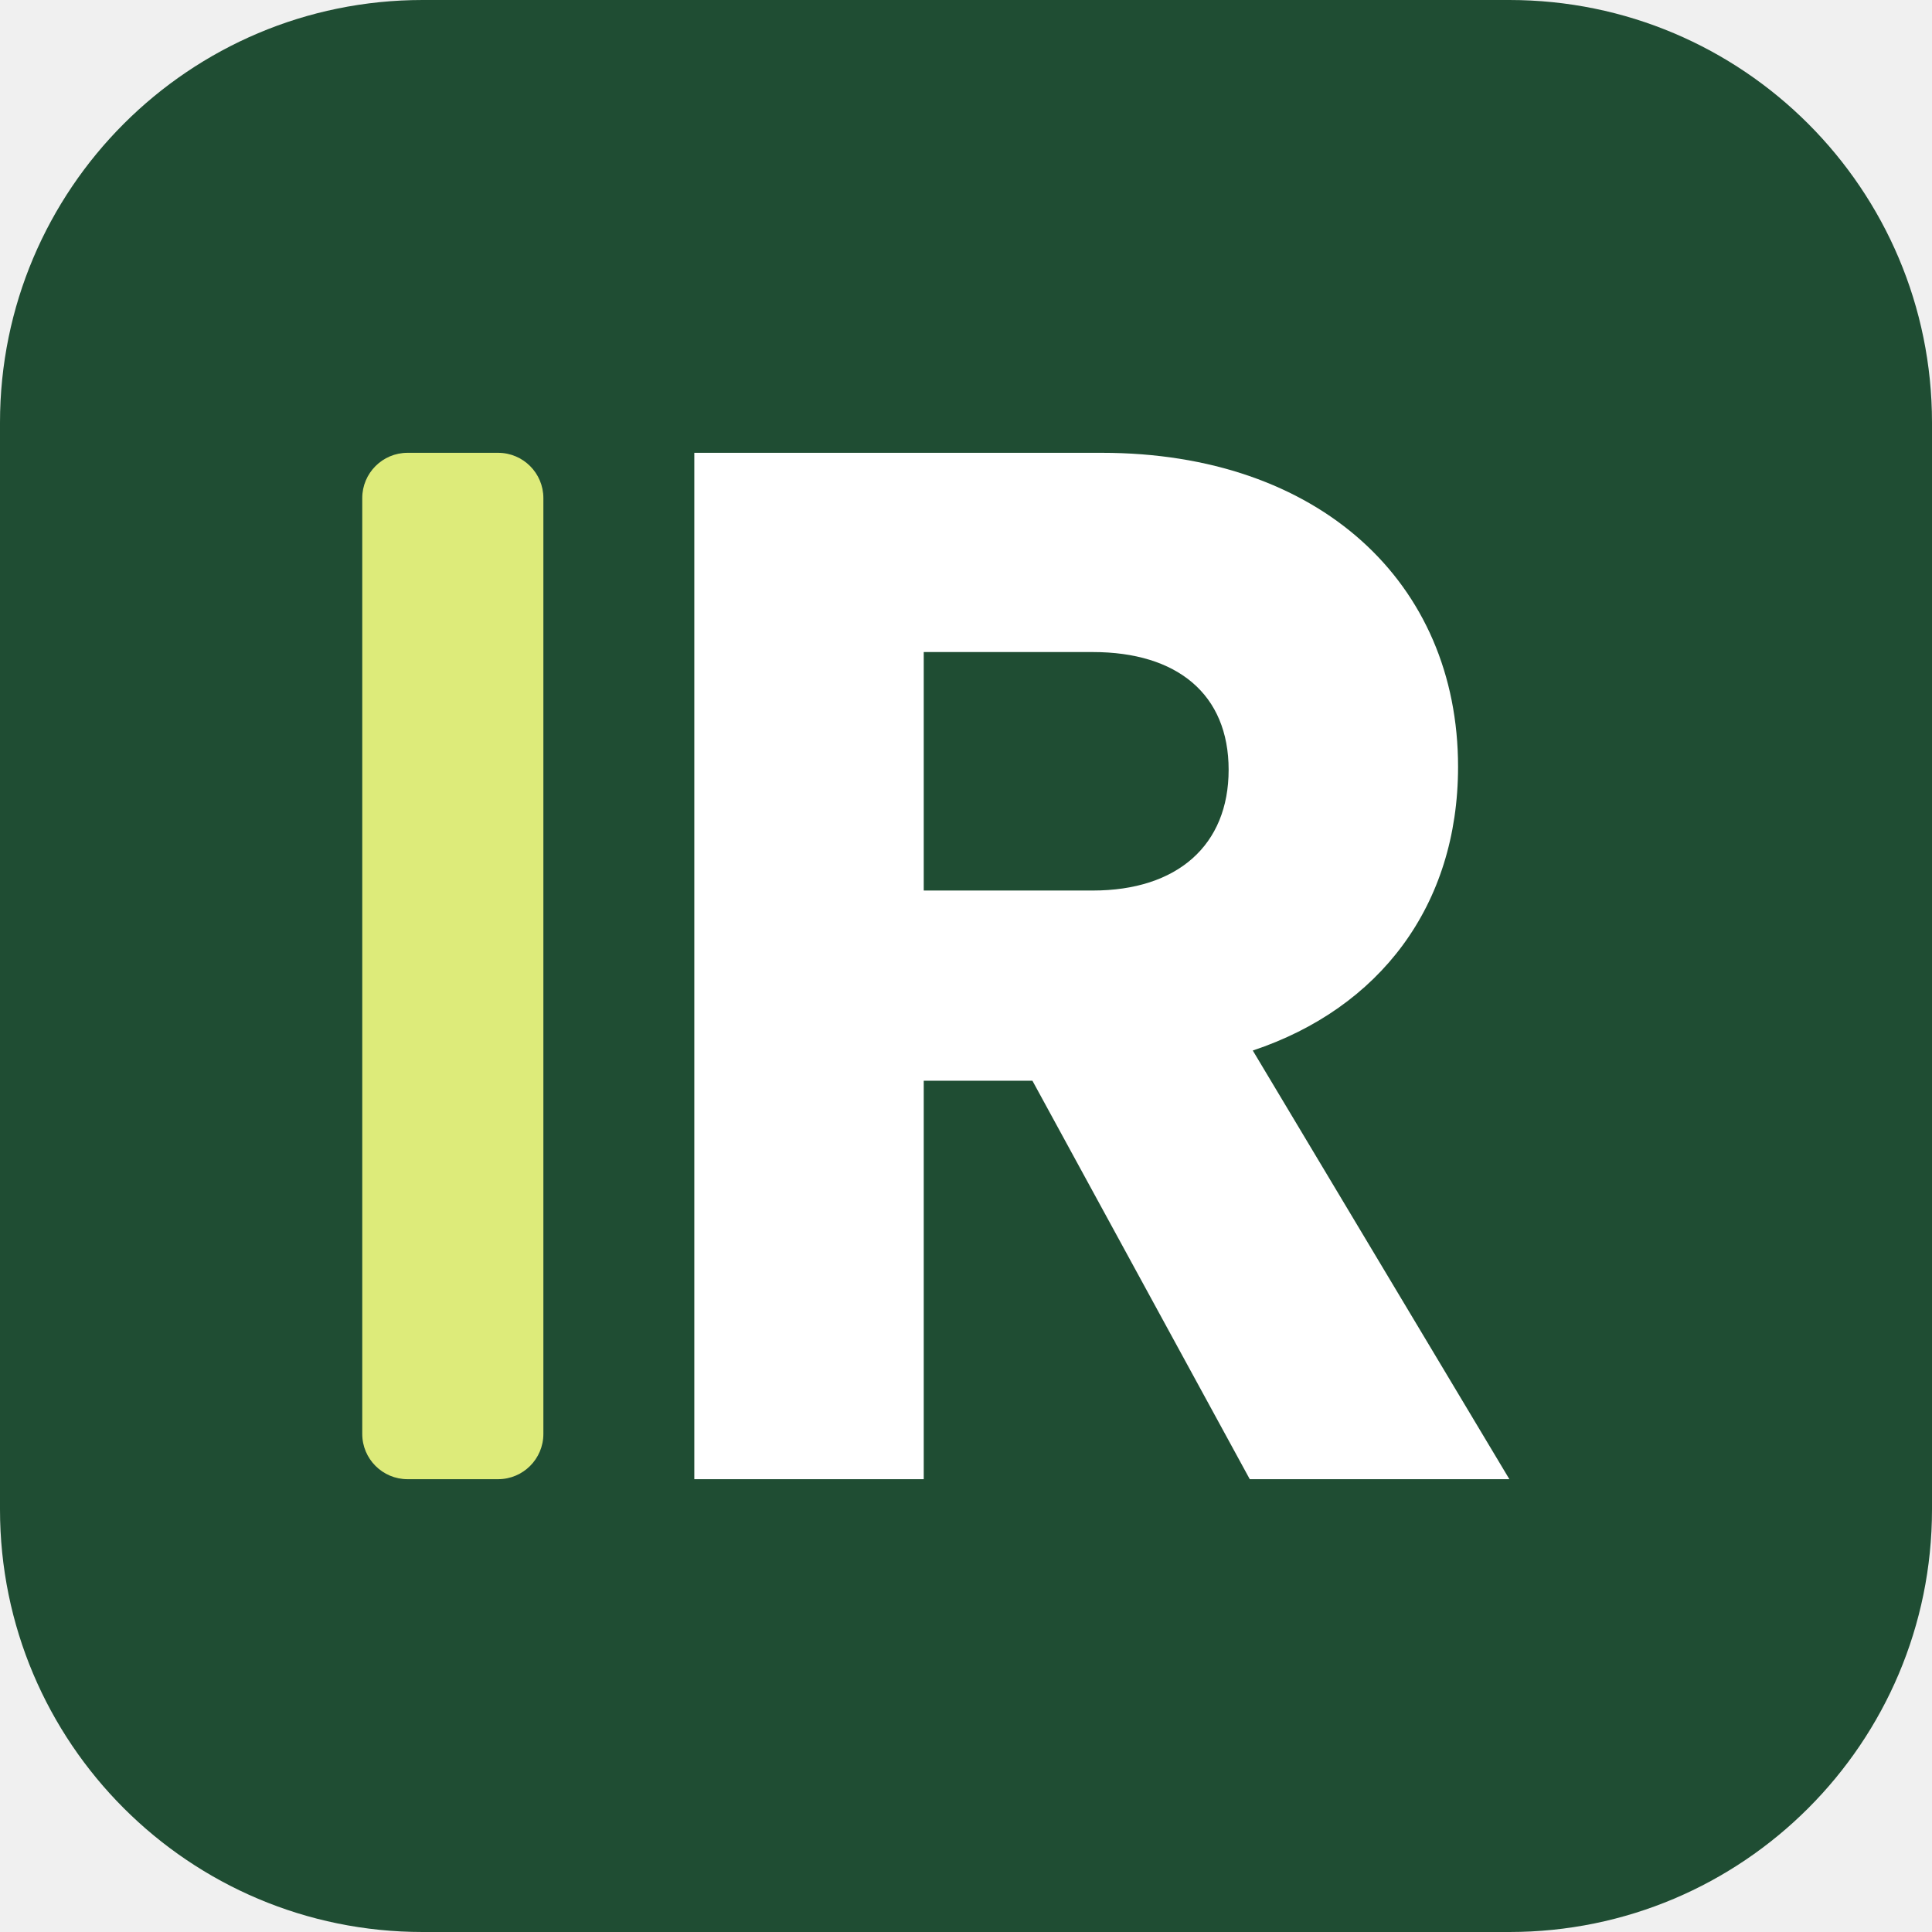
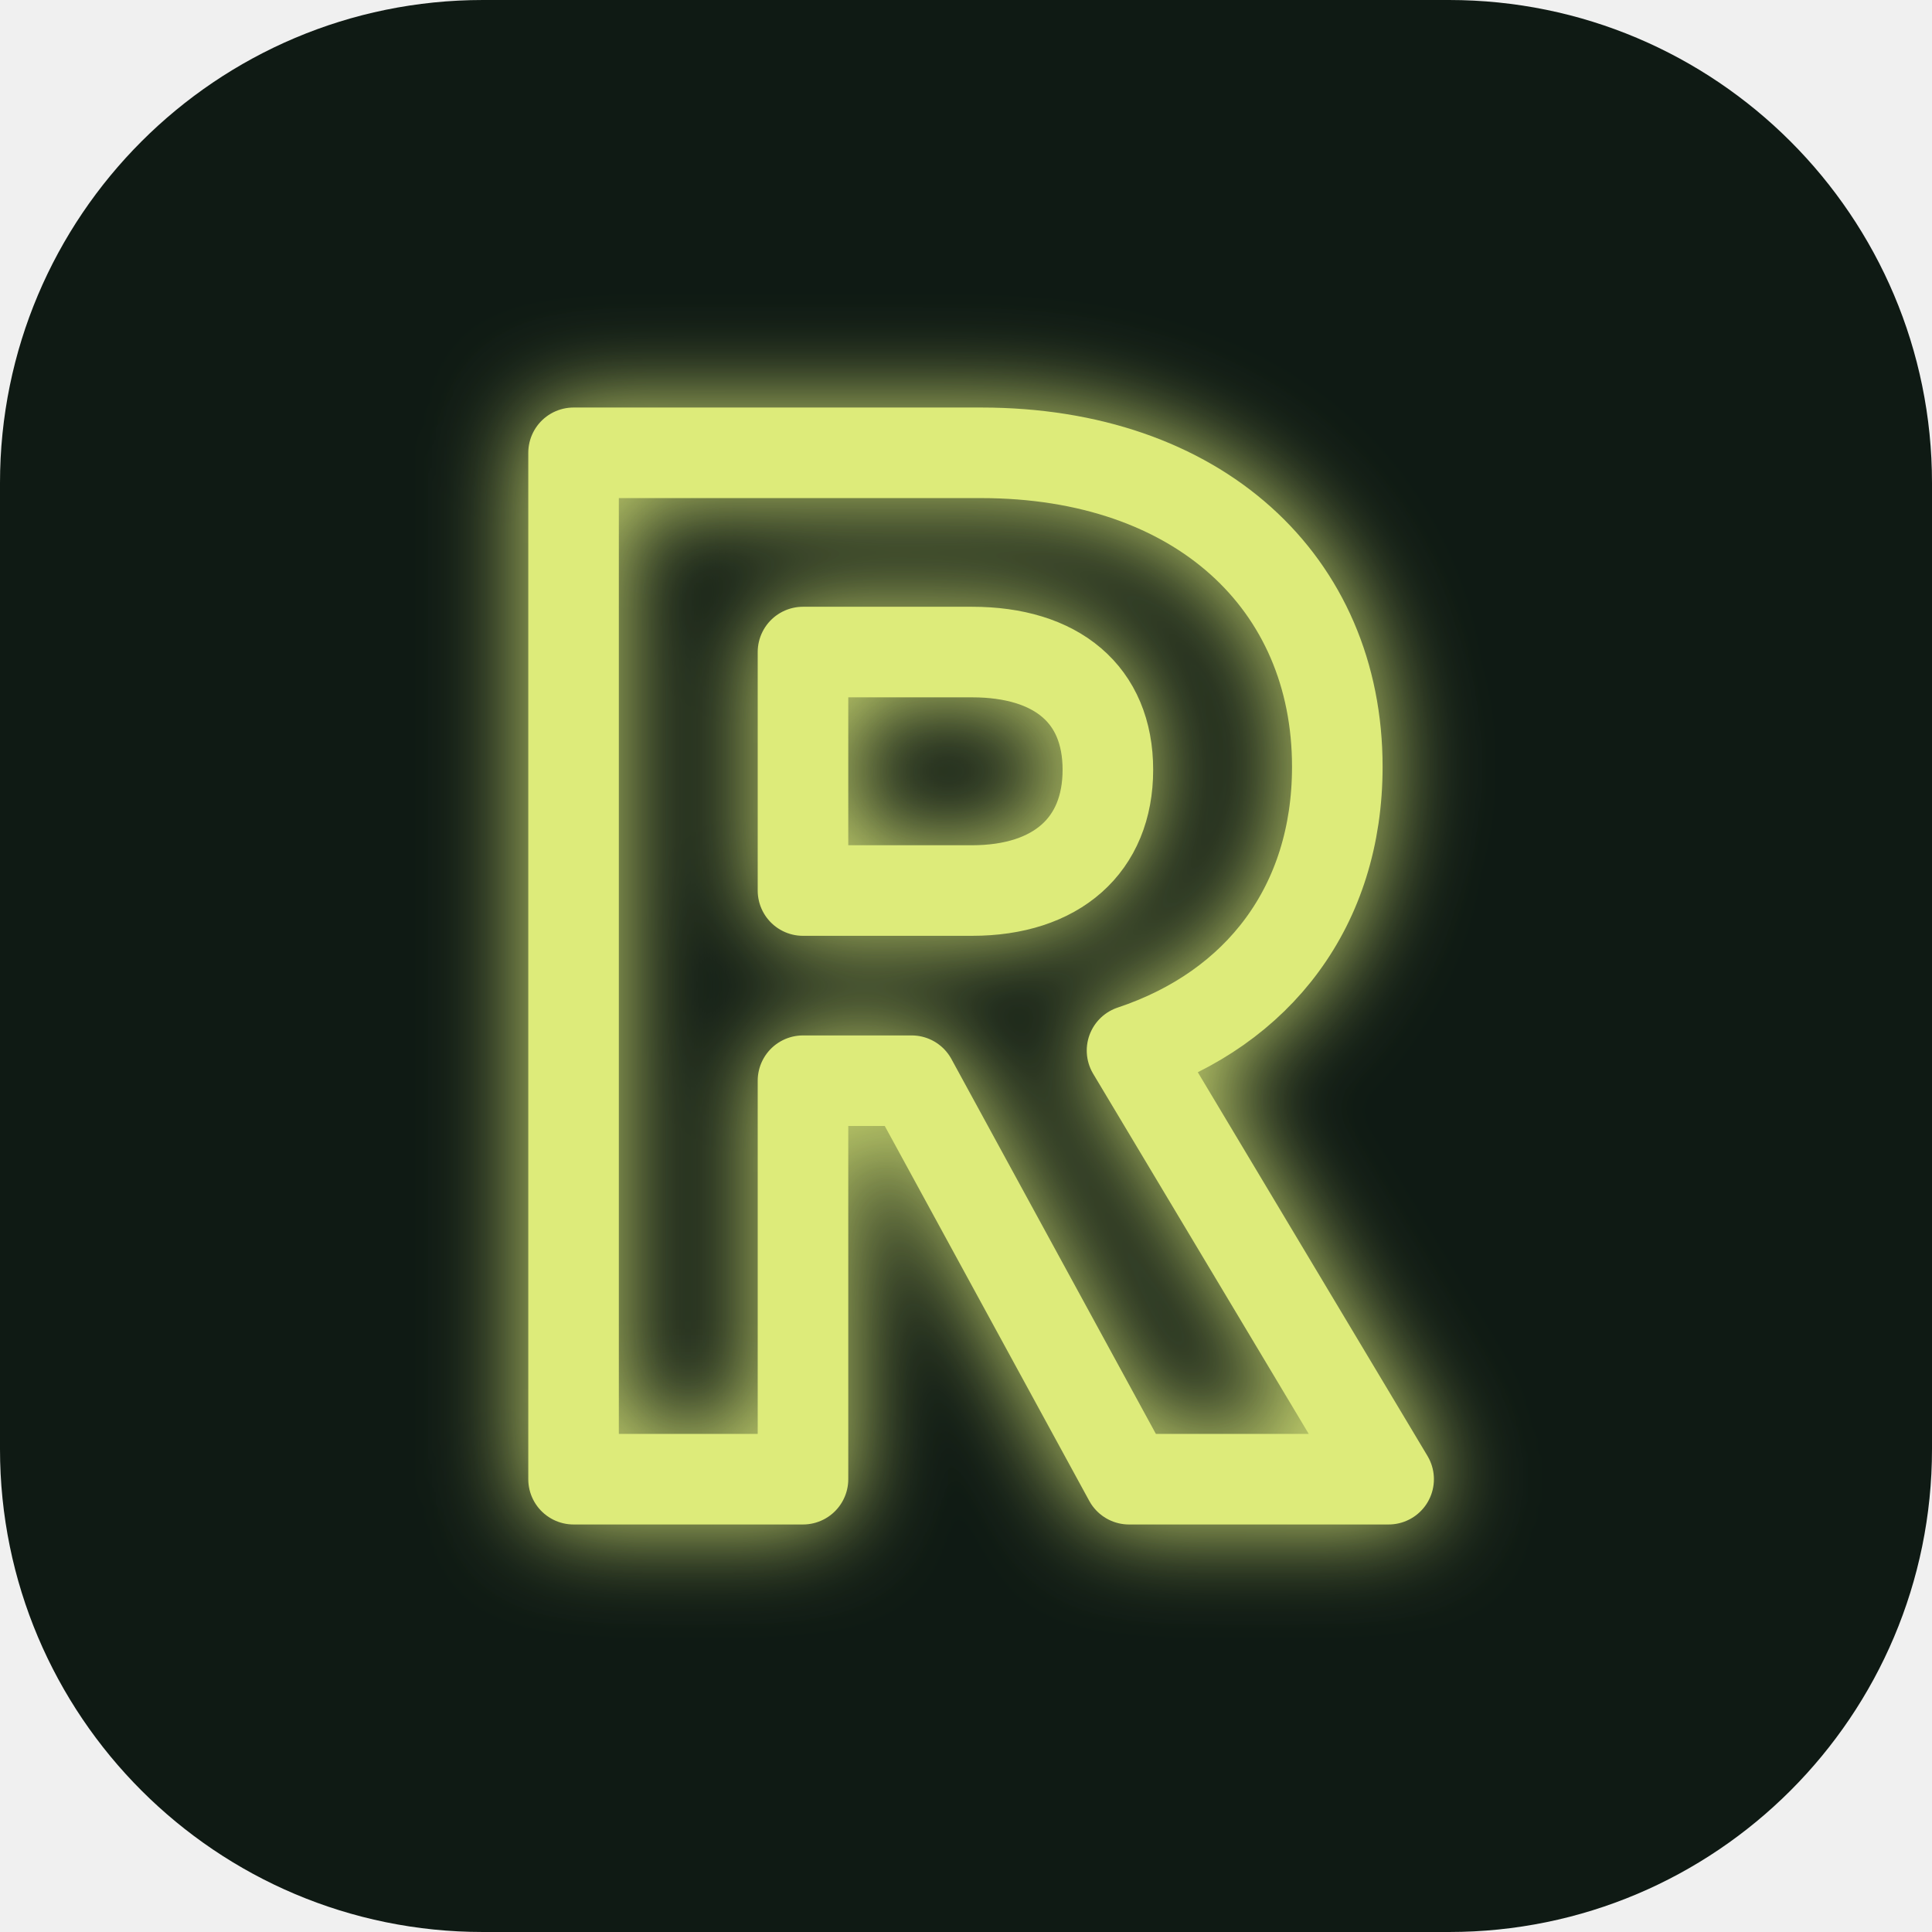
<svg xmlns="http://www.w3.org/2000/svg" viewBox="0 0 64 64">
-   <rect width="64" height="64" rx="14" fill="#1F4D33" />
-   <rect x="12" y="15" width="6" height="34" rx="1.5" fill="#DDEB7A" />
-   <path fill="#FFFFFF" fill-rule="evenodd" d="M23 15h13.5c7.2 0 11.8 4.3 11.8 10.4 0 4.6-2.6 8-6.8 9.4L50 49h-8.6l-7.2-13.2H30.6V49H23V15zm7.6 6.6v7.9h5.6c2.8 0 4.5-1.5 4.5-4s-1.7-3.9-4.5-3.9h-5.6z" />
+   <defs>
+     <filter id="f" x="-30%" y="-30%" width="160%" height="160%">
+       <feGaussianBlur stdDeviation="1.6" result="b" />
+       <feMerge>
+         <feMergeNode in="b" />
+         <feMergeNode in="SourceGraphic" />
+       </feMerge>
+     </filter>
+   </defs>
+   <rect width="64" height="64" rx="16" fill="#0F1A14" />
+   <path fill="none" stroke="#DDEB7A" stroke-width="3" stroke-linejoin="round" fill-rule="evenodd" filter="url(#f)" transform="translate(-4 0)" d="M23 15h13.5c7.2 0 11.8 4.3 11.8 10.4 0 4.6-2.6 8-6.8 9.4L50 49h-8.6l-7.2-13.2H30.6V49H23V15zm7.6 6.6v7.9h5.6c2.8 0 4.5-1.5 4.5-4s-1.7-3.9-4.5-3.9h-5.6z" />
</svg>
